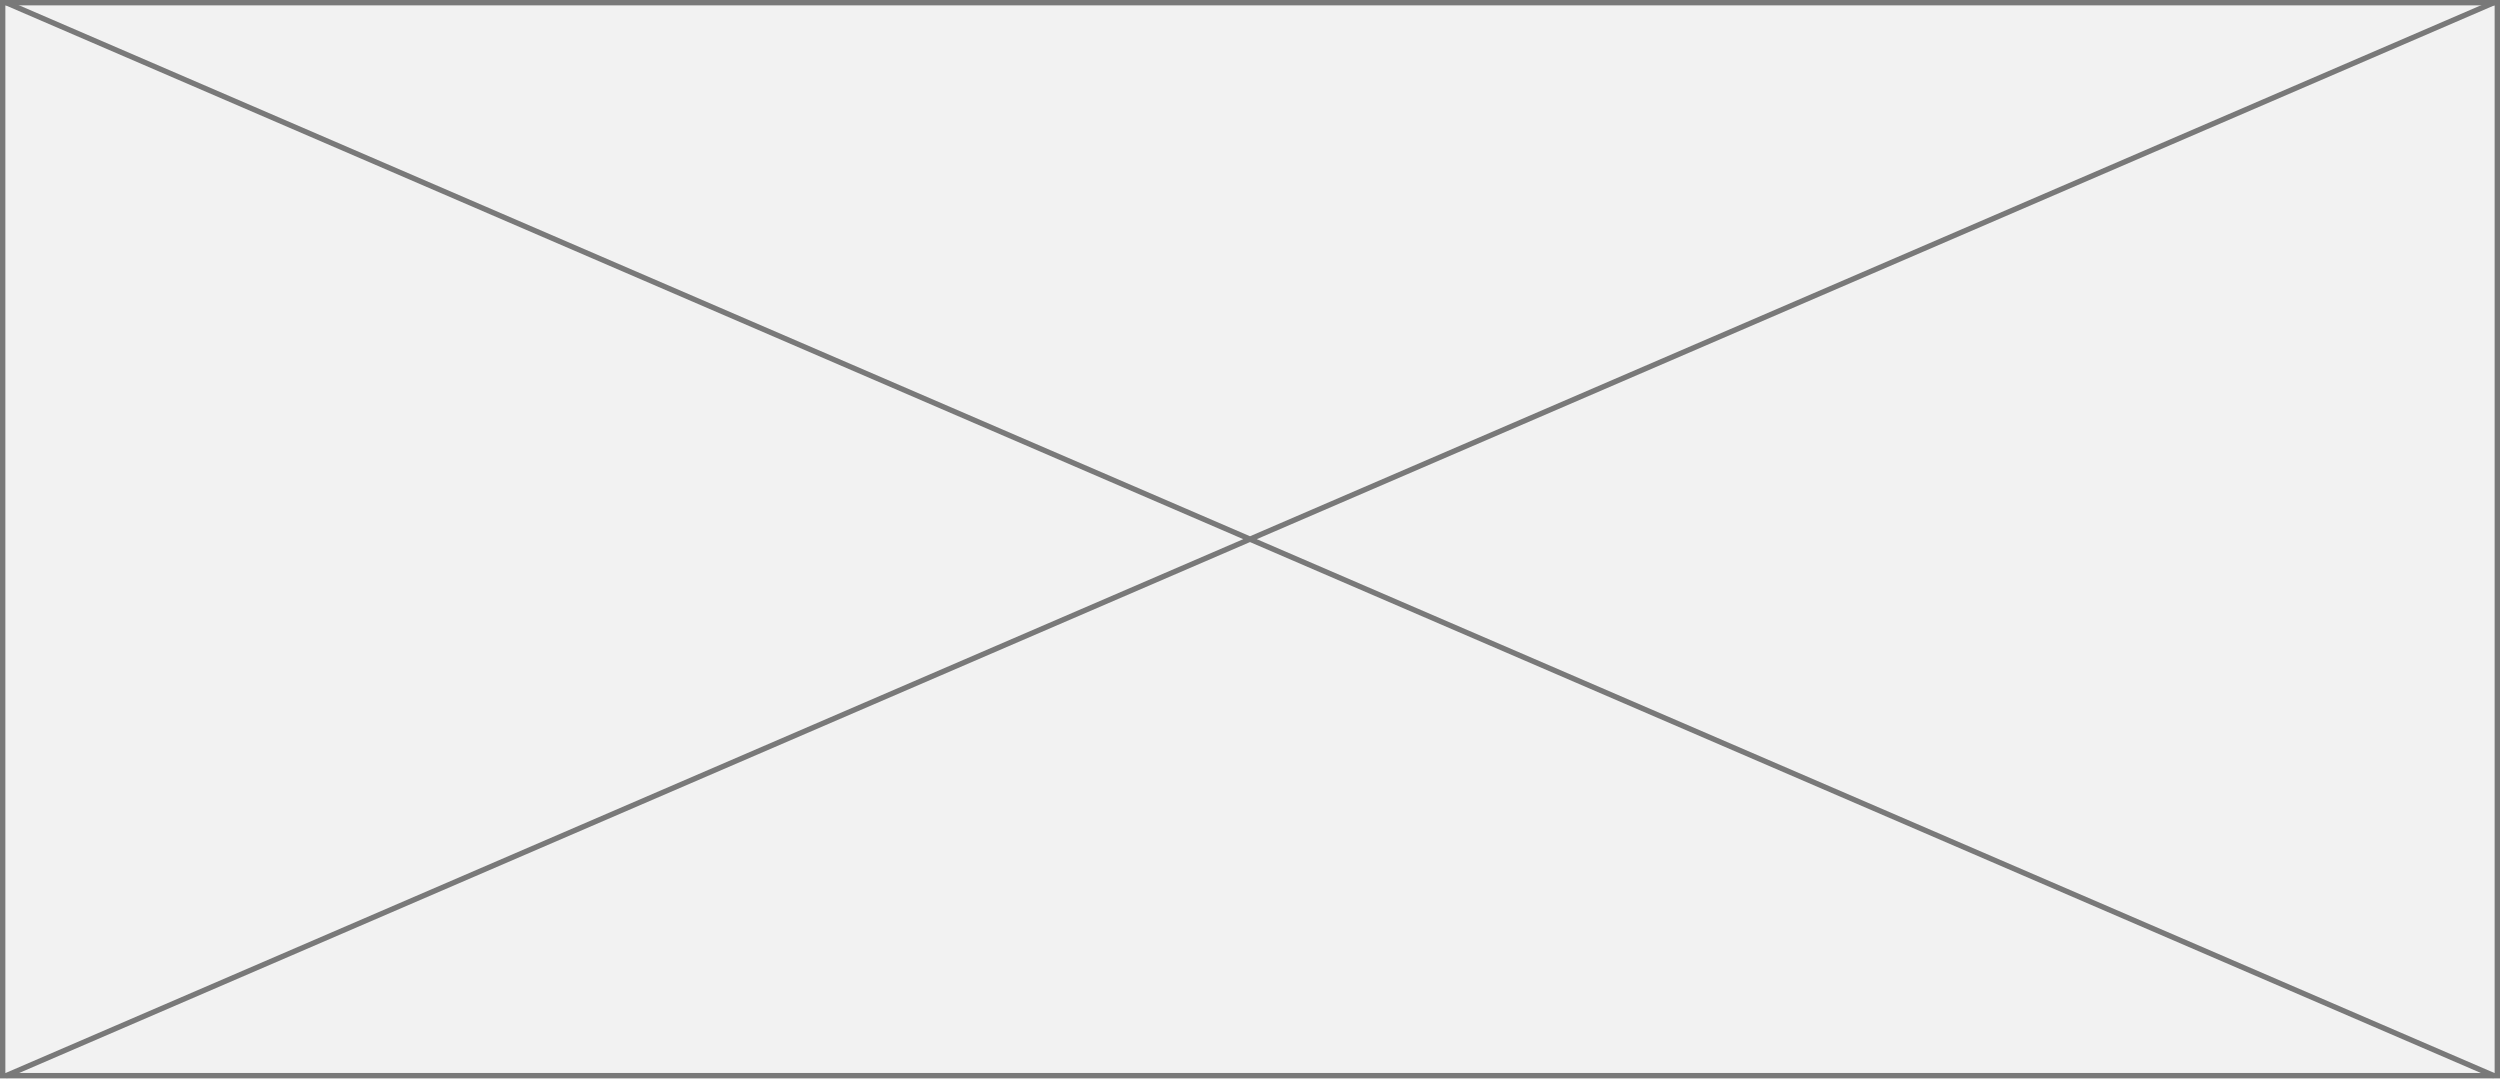
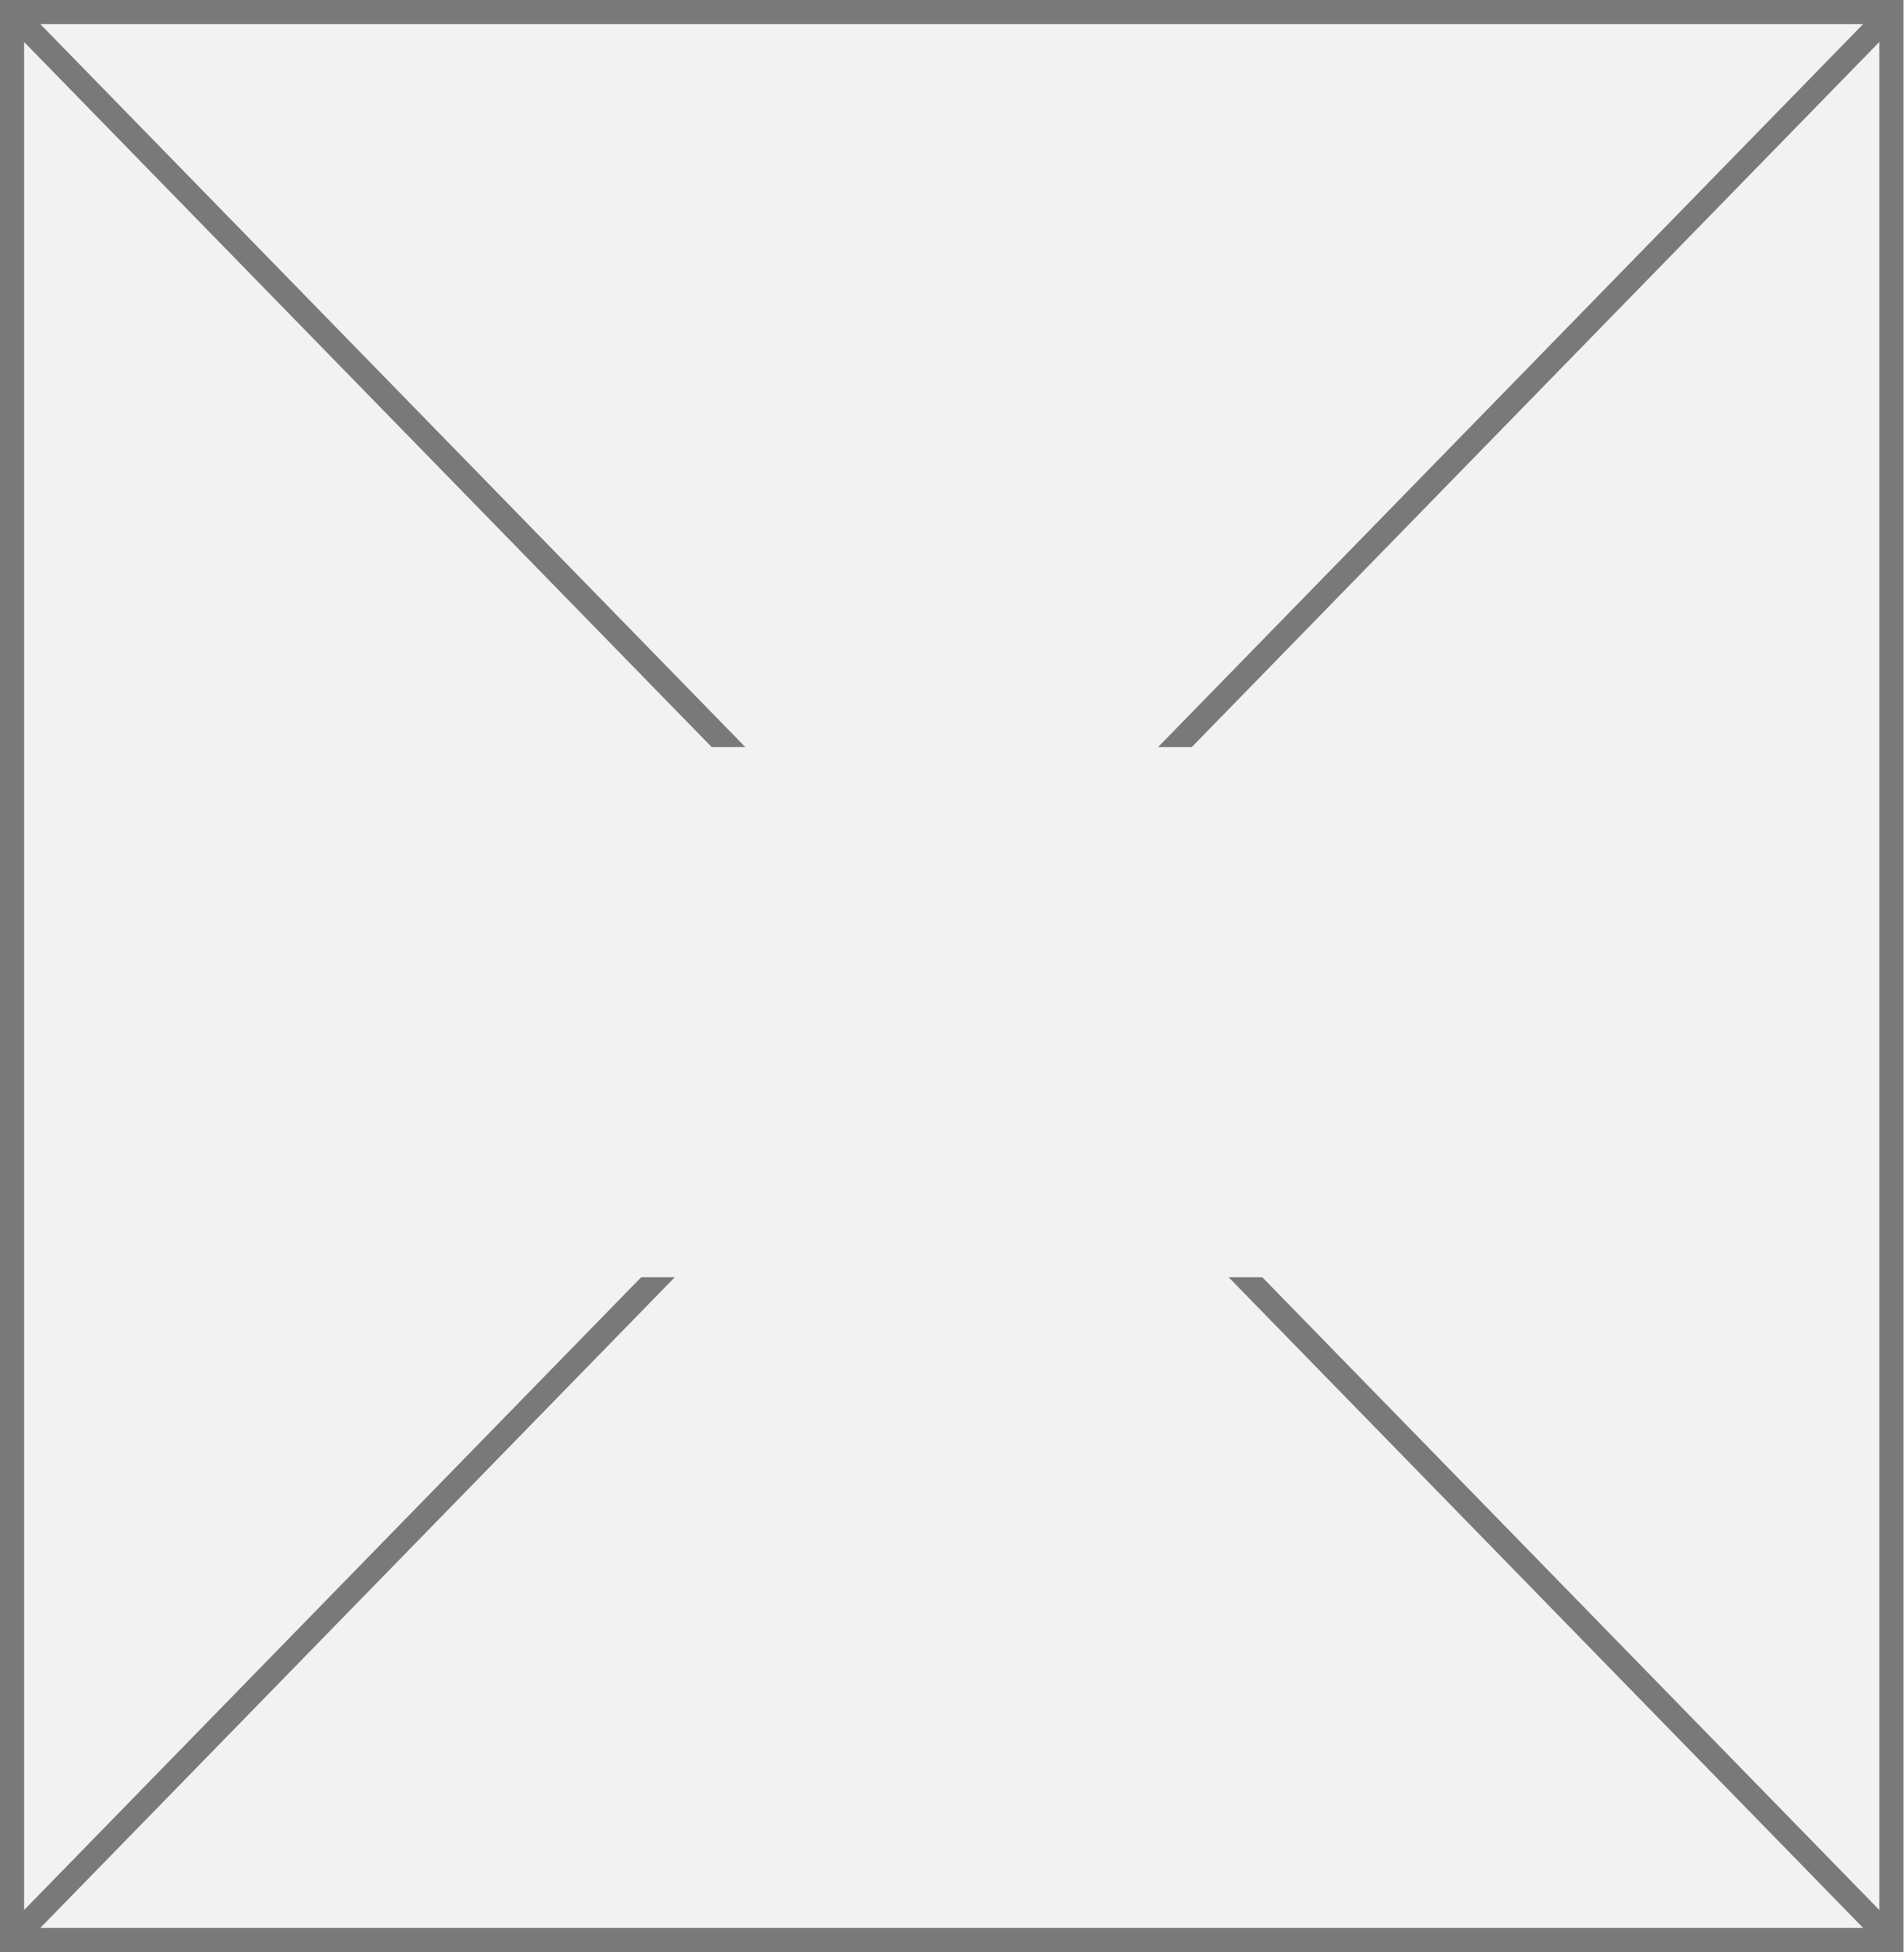
- <svg xmlns="http://www.w3.org/2000/svg" version="1.1" width="466px" height="201px">
-   <g transform="matrix(1 0 0 1 -227 -2394 )">
-     <path d="M 227.5 2394.5  L 692.5 2394.5  L 692.5 2594.5  L 227.5 2594.5  L 227.5 2394.5  Z " fill-rule="nonzero" fill="#f2f2f2" stroke="none" />
-     <path d="M 227.5 2394.5  L 692.5 2394.5  L 692.5 2594.5  L 227.5 2594.5  L 227.5 2394.5  Z " stroke-width="1" stroke="#797979" fill="none" />
-     <path d="M 228.064 2394.459  L 691.936 2594.541  M 691.936 2394.459  L 228.064 2594.541  " stroke-width="1" stroke="#797979" fill="none" />
+ <svg xmlns="http://www.w3.org/2000/svg" version="1.1" width="79px" height="81px">
+   <defs>
+     <mask fill="white" id="clip672">
+       <path d="M 241 2280  L 294 2280  L 294 2302  L 241 2302  Z M 227 2249  L 306 2249  L 306 2330  L 227 2330  Z " fill-rule="evenodd" />
+     </mask>
+   </defs>
+   <g transform="matrix(1 0 0 1 -227 -2249 )">
+     <path d="M 227.5 2249.5  L 305.5 2249.5  L 305.5 2329.5  L 227.5 2329.5  L 227.5 2249.5  Z " fill-rule="nonzero" fill="#f2f2f2" stroke="none" />
+     <path d="M 227.5 2249.5  L 305.5 2249.5  L 305.5 2329.5  L 227.5 2329.5  L 227.5 2249.5  Z " stroke-width="1" stroke="#797979" fill="none" />
+     <path d="M 227.358 2249.367  L 305.642 2329.633  M 305.642 2249.367  L 227.358 2329.633  " stroke-width="1" stroke="#797979" fill="none" mask="url(#clip672)" />
  </g>
</svg>
